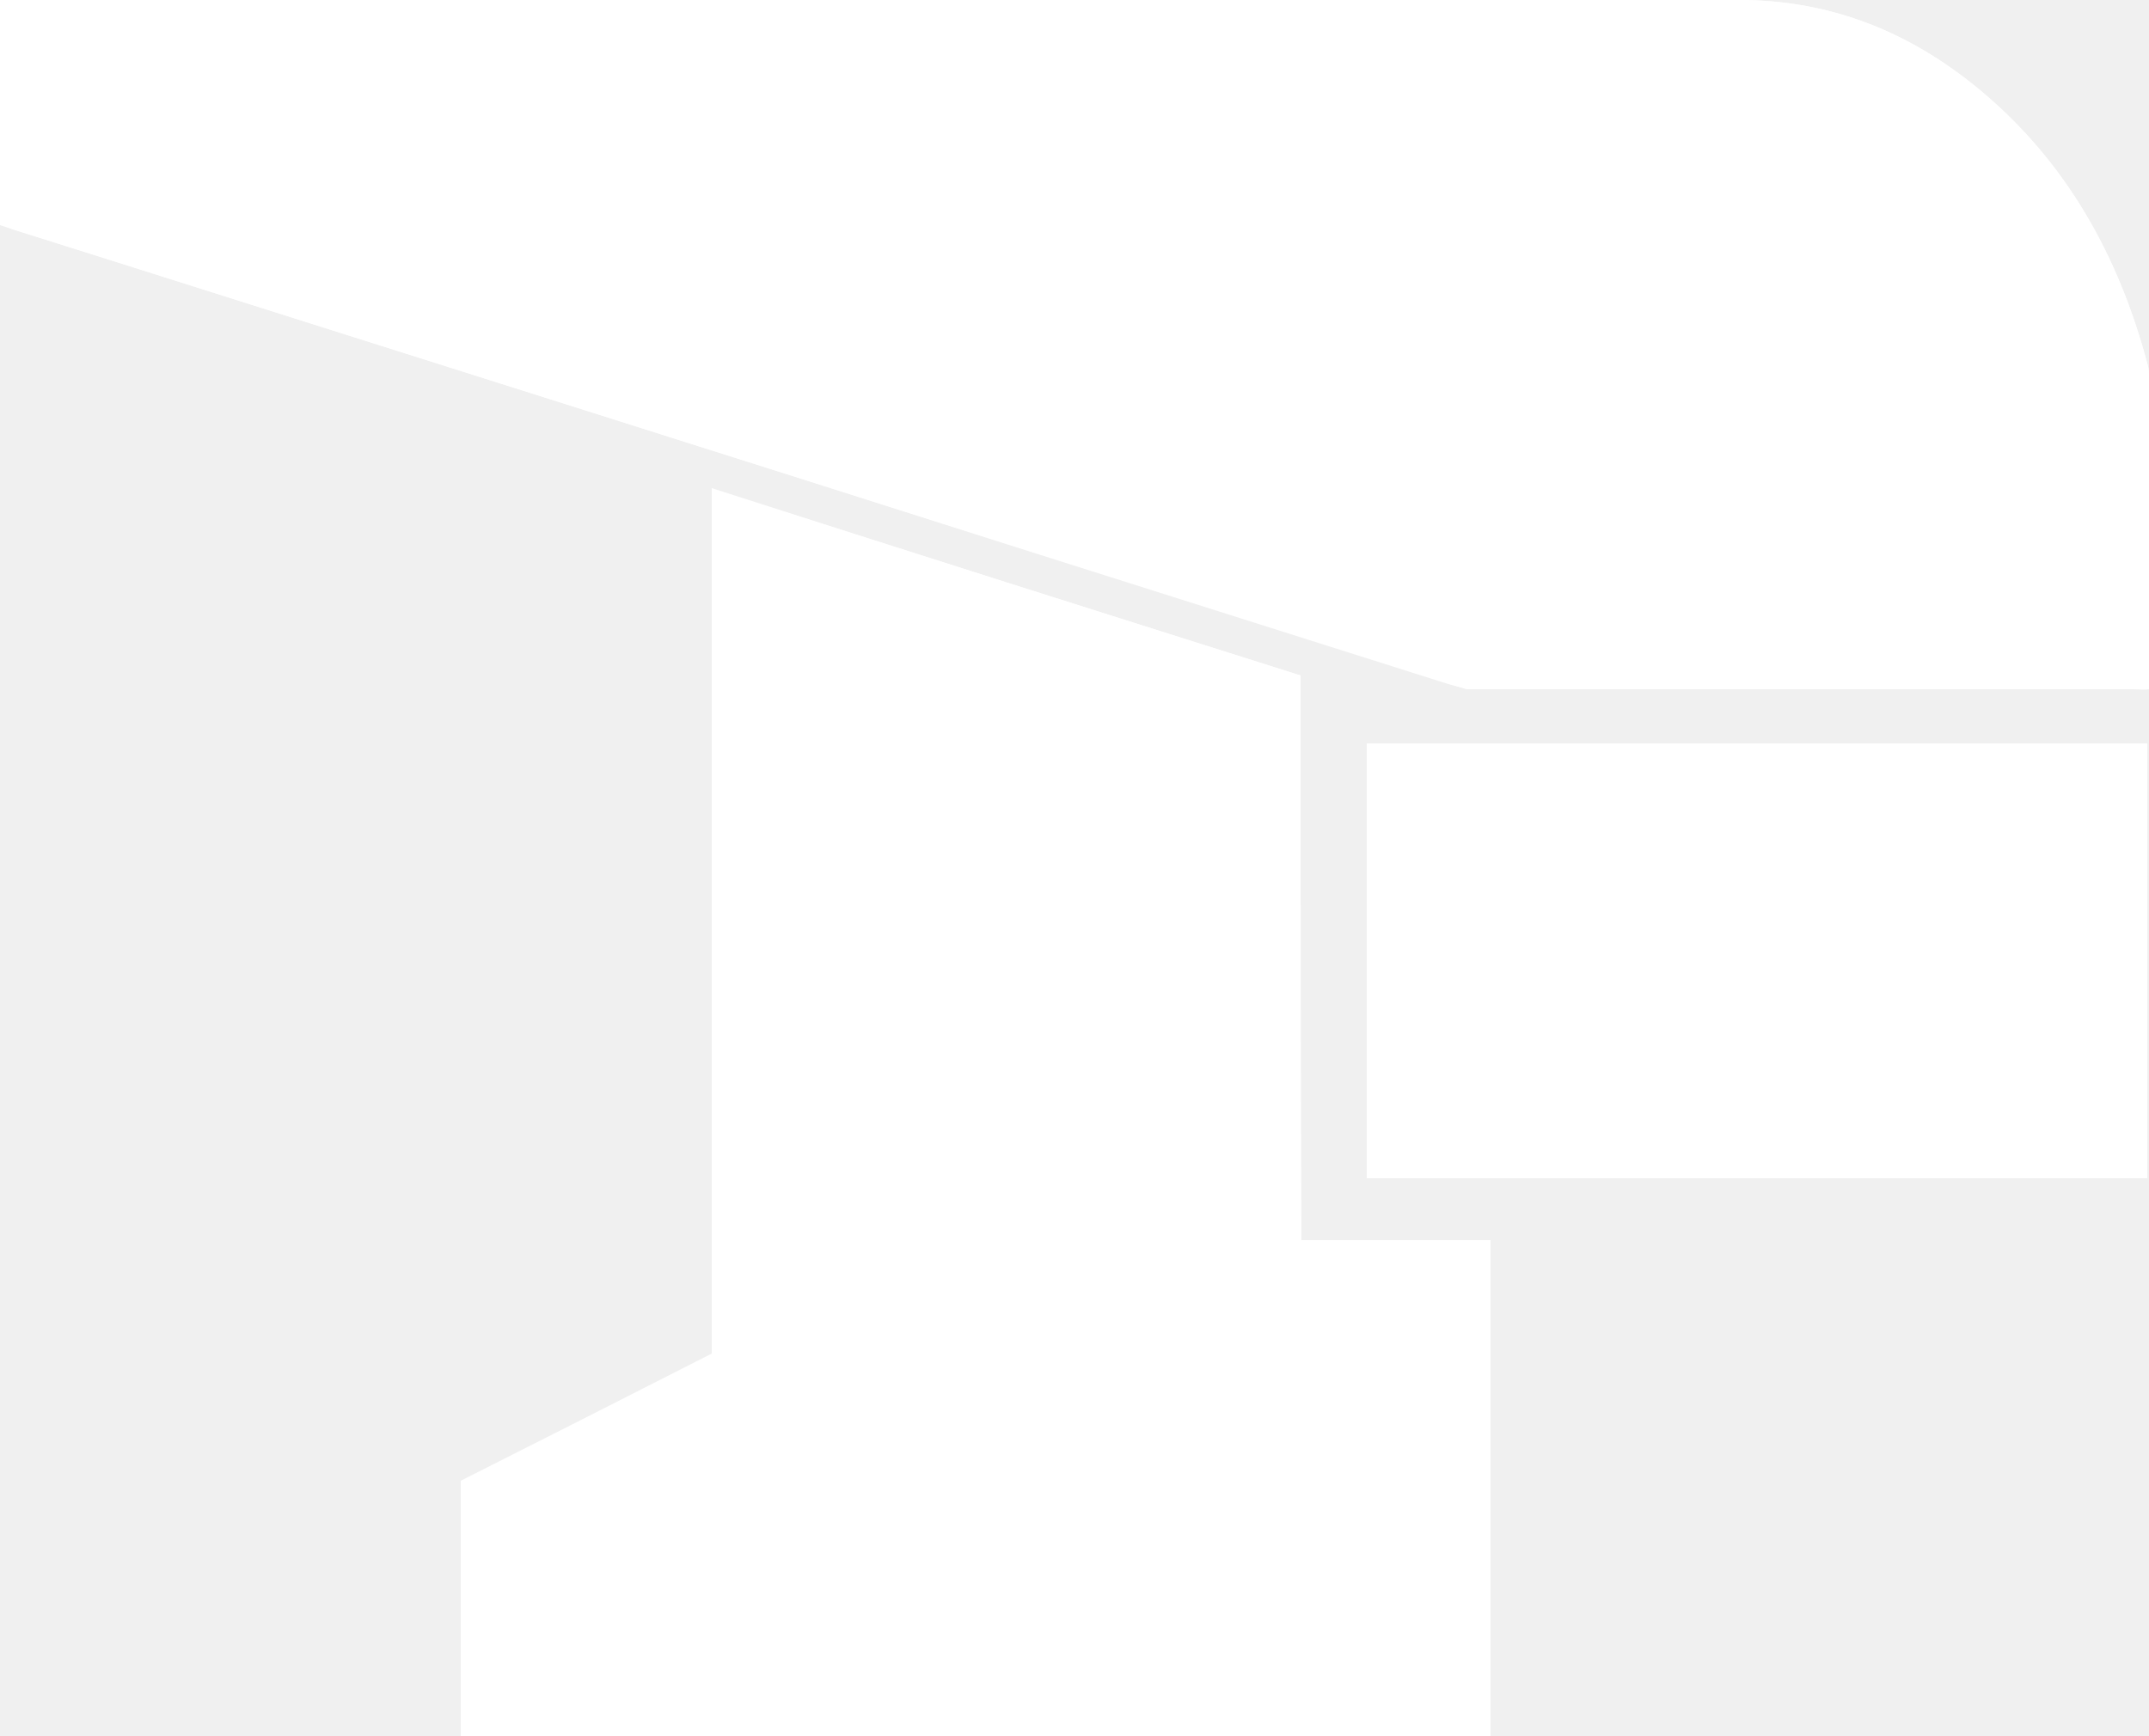
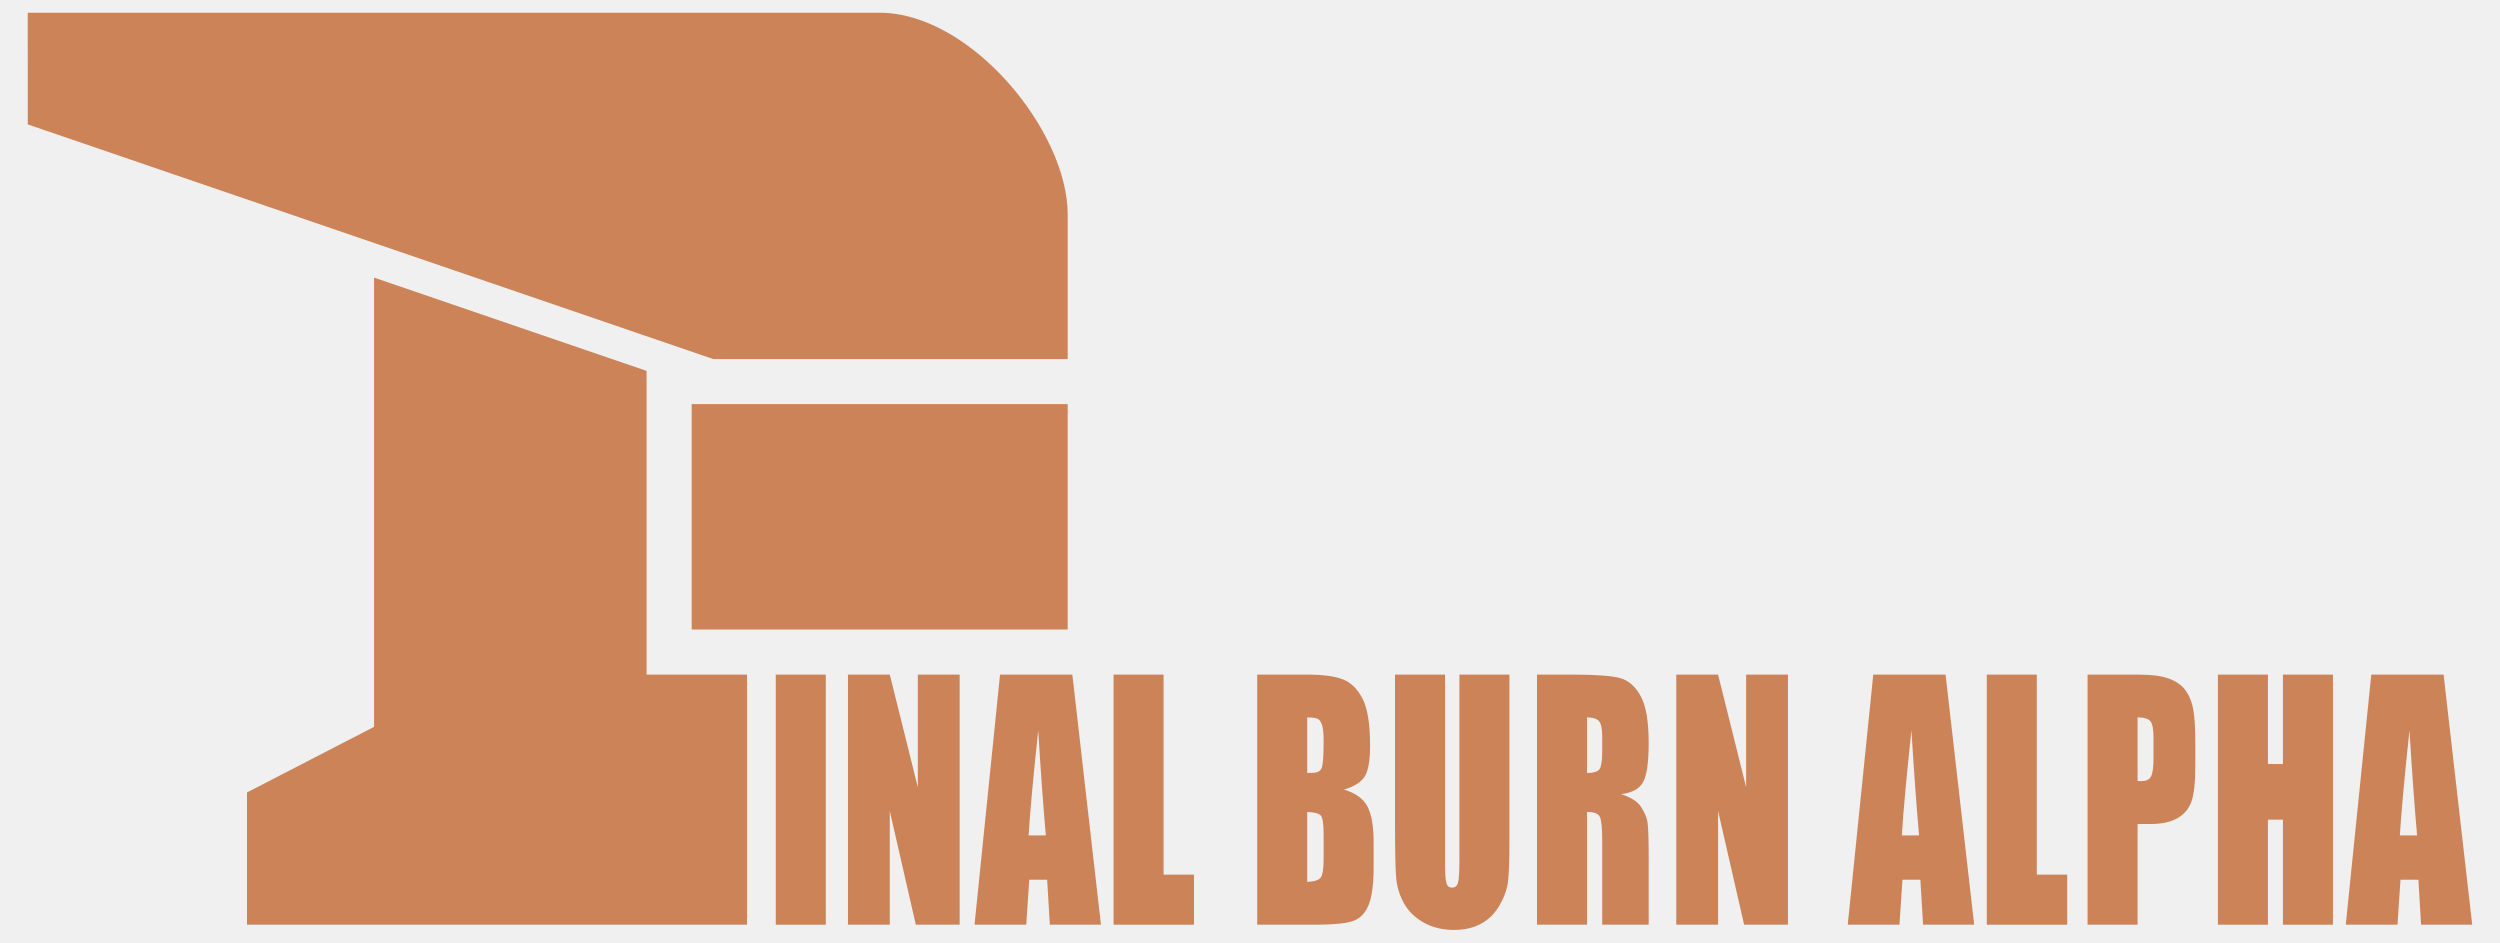
- <svg xmlns="http://www.w3.org/2000/svg" version="1.0" id="Layer_1" x="0px" y="0px" width="250px" height="202px" viewBox="0 0 250 202" enable-background="new 0 0 250 202" xml:space="preserve">
-   <g>
-     <path fill="#FFFFFF" d="M250,80.2c0-0.6,0-1.2,0-1.7c0-11.5,0-22.9,0-34.4c0-0.6,0-1.2-0.2-1.8c-3.3-12.4-9.3-23.3-19.2-31.6   C222.4,3.8,213.1,0,202.3,0c-28.4,0-56.9,0-85.3,0C78.7,0,40.4,0,2.2,0C1.5,0,0.8,0,0,0v26.1c0.5,0.2,1,0.4,1.5,0.6   C5,27.8,8.5,28.9,12,30c35.4,11.2,70.9,22.4,106.3,33.7c16.7,5.3,33.5,10.6,50.2,15.9c1.1,0.3,2.2,0.6,3.3,0.6   c25.5,0,50.9,0,76.4,0C248.8,80.2,249.4,80.3,250,80.2z M151.3,78.6c-22.8-7.2-45.5-14.4-68.4-21.7v100.7   c-9.9,5-19.6,9.9-29.2,14.8V202h119.7c0-19.2,0-38.4,0-57.7c-7.4,0-14.6,0-22,0C151.3,122.3,151.3,100.5,151.3,78.6L151.3,78.6z    M159,86.5v50.6h90.8c0-16.9,0-33.7,0-50.6C219.6,86.5,189.4,86.5,159,86.5z" />
-     <path fill="#FFFFFF" d="M250,80.2l-79.4,0L0,26.2C0,26.2,0,8.8,0,0c0.8,0,78.7,0,117,0c28.4,0,56.9,0,85.3,0   c10.8,0,20.1,3.8,28.3,10.7c9.9,8.4,15.9,19.2,19.2,31.6c0.2,0.6,0.2,1.2,0.2,1.8C250,55.6,250,80.2,250,80.2z" />
-     <path fill="#FFFFFF" d="M151.3,78.6v65.7h22V202c-39.9,0-79.7,0-119.7,0c0-9.9,0-19.7,0-29.7c9.7-4.9,19.4-9.8,29.2-14.8   c0-33.5,0-66.9,0-100.7C105.8,64.2,128.5,71.4,151.3,78.6L151.3,78.6z" />
+ <svg xmlns="http://www.w3.org/2000/svg" width="813.33" height="306.67" version="1.1" viewBox="0 0 813.33 306.67">
+   <defs>
+     <clipPath id="clipPath5908">
+       <path d="m0 230h610v-230h-610z" />
+     </clipPath>
+   </defs>
+   <g transform="matrix(1.3333 0 0 -1.3333 0 306.67)">
+     <path d="m260.52 76.402h-91.75v55h91.75z" fill="#cd8358" />
+     <g clip-path="url(#clipPath5908)">
+       <g transform="translate(6.7748 199.65)">
+         <path d="m0 0 167.25-57.25h86.5v35.25c0 20.5-23.75 49.25-45.875 49.25h-207.88z" fill="#cd8358" />
+       </g>
+       <g transform="translate(157.77 65.402)">
+         <path d="m0 0v74.107l-66.5 22.763v-109.62l-31-16v-32.273h122v61.023h-13.5z" fill="#cd8358" />
+       </g>
+       <path d="m201.5 4.379h-12.206v61.023h12.206z" fill="#cd8358" />
+       <g transform="translate(234.16 65.402)">
+         <path d="m0 0v-61.023h-10.699l-6.349 27.741v-27.741h-10.206v61.023h10.206l6.842-27.478v27.478z" fill="#cd8358" />
+       </g>
+       <g transform="translate(255.19 26.165)">
+         <path d="m0 0c-0.618 6.912-1.238 15.454-1.859 25.631-1.244-11.685-2.025-20.23-2.343-25.631zm6.469 39.237 6.98-61.023h-12.474l-0.655 10.968h-4.366l-0.734-10.968h-12.62l6.226 61.023z" fill="#cd8358" />
+       </g>
+       <g transform="translate(283.92 65.402)">
+         <path d="m0 0v-48.811h7.422v-12.212h-19.628v61.023z" fill="#cd8358" />
+       </g>
+       <g transform="translate(318.97 31.894)">
+         <path d="m0 0v-17.074c1.72 0.075 2.817 0.427 3.29 1.055 0.474 0.628 0.71 2.173 0.71 4.636v5.692c0 2.613-0.213 4.197-0.637 4.749-0.426 0.552-1.547 0.867-3.363 0.942m0 23.068v-13.569c0.521 0.024 0.928 0.038 1.217 0.038 1.199 0 1.962 0.383 2.291 1.149s0.492 2.959 0.492 6.577c0 1.91-0.135 3.248-0.405 4.015-0.272 0.766-0.623 1.25-1.059 1.45-0.434 0.202-1.28 0.315-2.536 0.34m-12.207 10.441h12.178c3.846 0 6.759-0.389 8.741-1.168 1.982-0.778 3.581-2.354 4.798-4.727 1.219-2.373 1.827-6.196 1.827-11.47 0-3.565-0.429-6.051-1.29-7.458-0.86-1.406-2.556-2.486-5.088-3.239 2.821-0.83 4.736-2.206 5.74-4.129 1.005-1.924 1.508-4.872 1.508-8.845v-5.656c0-4.124-0.362-7.179-1.087-9.165-0.725-1.987-1.88-3.344-3.465-4.074-1.585-0.729-4.832-1.093-9.742-1.093h-14.12z" fill="#cd8358" />
+       </g>
+       <g transform="translate(368.31 65.402)">
+         <path d="m0 0v-40.783c0-4.624-0.116-7.872-0.348-9.743-0.232-1.872-0.918-3.795-2.058-5.767-1.141-1.973-2.644-3.468-4.51-4.485-1.865-1.018-4.063-1.527-6.595-1.527-2.803 0-5.277 0.603-7.423 1.809-2.145 1.207-3.75 2.777-4.813 4.712s-1.691 3.976-1.885 6.124c-0.193 2.15-0.289 6.666-0.289 13.552v36.108h12.206v-45.758c0-2.664 0.111-4.366 0.333-5.107s0.672-1.112 1.349-1.112c0.773 0 1.271 0.408 1.493 1.225 0.223 0.816 0.333 2.745 0.333 5.786v44.966z" fill="#cd8358" />
+       </g>
+       <g transform="translate(387.24 54.962)">
+         <path d="m0 0v-13.569c1.372 0 2.334 0.245 2.885 0.735s0.825 2.079 0.825 4.768v3.355c0 1.934-0.264 3.203-0.796 3.807-0.532 0.603-1.503 0.904-2.914 0.904m-12.207 10.441h8.641c5.759 0 9.659-0.289 11.699-0.867s3.701-2.055 4.987-4.428c1.285-2.375 1.927-6.163 1.927-11.365 0-4.749-0.454-7.941-1.363-9.574-0.907-1.634-2.696-2.614-5.363-2.94 2.416-0.779 4.04-1.822 4.871-3.128 0.831-1.307 1.348-2.506 1.551-3.6 0.204-1.093 0.304-4.102 0.304-9.027v-16.095h-11.337v20.279c0 3.266-0.197 5.289-0.593 6.068-0.396 0.778-1.435 1.168-3.117 1.168v-27.515h-12.207z" fill="#cd8358" />
+       </g>
+       <g transform="translate(436.27 65.402)">
+         <path d="m0 0v-61.023h-10.698l-6.35 27.741v-27.741h-10.206v61.023h10.206l6.842-27.478v27.478z" fill="#cd8358" />
+       </g>
+       <g transform="translate(468.26 26.165)">
+         <path d="m0 0c-0.618 6.912-1.238 15.454-1.859 25.631-1.244-11.685-2.025-20.23-2.343-25.631zm6.469 39.237 6.98-61.023h-12.474l-0.655 10.968h-4.367l-0.734-10.968h-12.619l6.226 61.023z" fill="#cd8358" />
+       </g>
+       <g transform="translate(496.99 65.402)">
+         <path d="m0 0v-48.811h7.422v-12.212h-19.628v61.023z" fill="#cd8358" />
+       </g>
+       <g transform="translate(521.58 54.962)">
+         <path d="m0 0v-15.529c0.348-0.025 0.648-0.037 0.899-0.037 1.121 0 1.9 0.358 2.334 1.074 0.435 0.716 0.653 2.204 0.653 4.466v5.013c0 2.086-0.252 3.443-0.755 4.071-0.502 0.627-1.545 0.942-3.131 0.942m-12.206 10.441h12.293c3.325 0 5.881-0.34 7.669-1.017 1.788-0.679 3.131-1.659 4.031-2.941 0.898-1.281 1.507-2.833 1.826-4.655s0.479-4.642 0.479-8.461v-5.315c0-3.895-0.31-6.735-0.928-8.519-0.619-1.784-1.755-3.153-3.407-4.109-1.653-0.954-3.813-1.431-6.48-1.431h-3.277v-24.576h-12.206z" fill="#cd8358" />
+       </g>
+       <g transform="translate(569.25 65.402)">
+         <path d="m0 0v-61.023h-12.206v25.63h-3.654v-25.63h-12.206v61.023h12.206v-21.823h3.654v21.823z" fill="#cd8358" />
+       </g>
+       <g transform="translate(589.78 26.165)">
+         <path d="m0 0c-0.618 6.912-1.238 15.454-1.859 25.631-1.244-11.685-2.025-20.23-2.343-25.631zm6.469 39.237 6.98-61.023h-12.474l-0.655 10.968h-4.367l-0.734-10.968h-12.619l6.226 61.023z" fill="#cd8358" />
+       </g>
+     </g>
  </g>
</svg>
